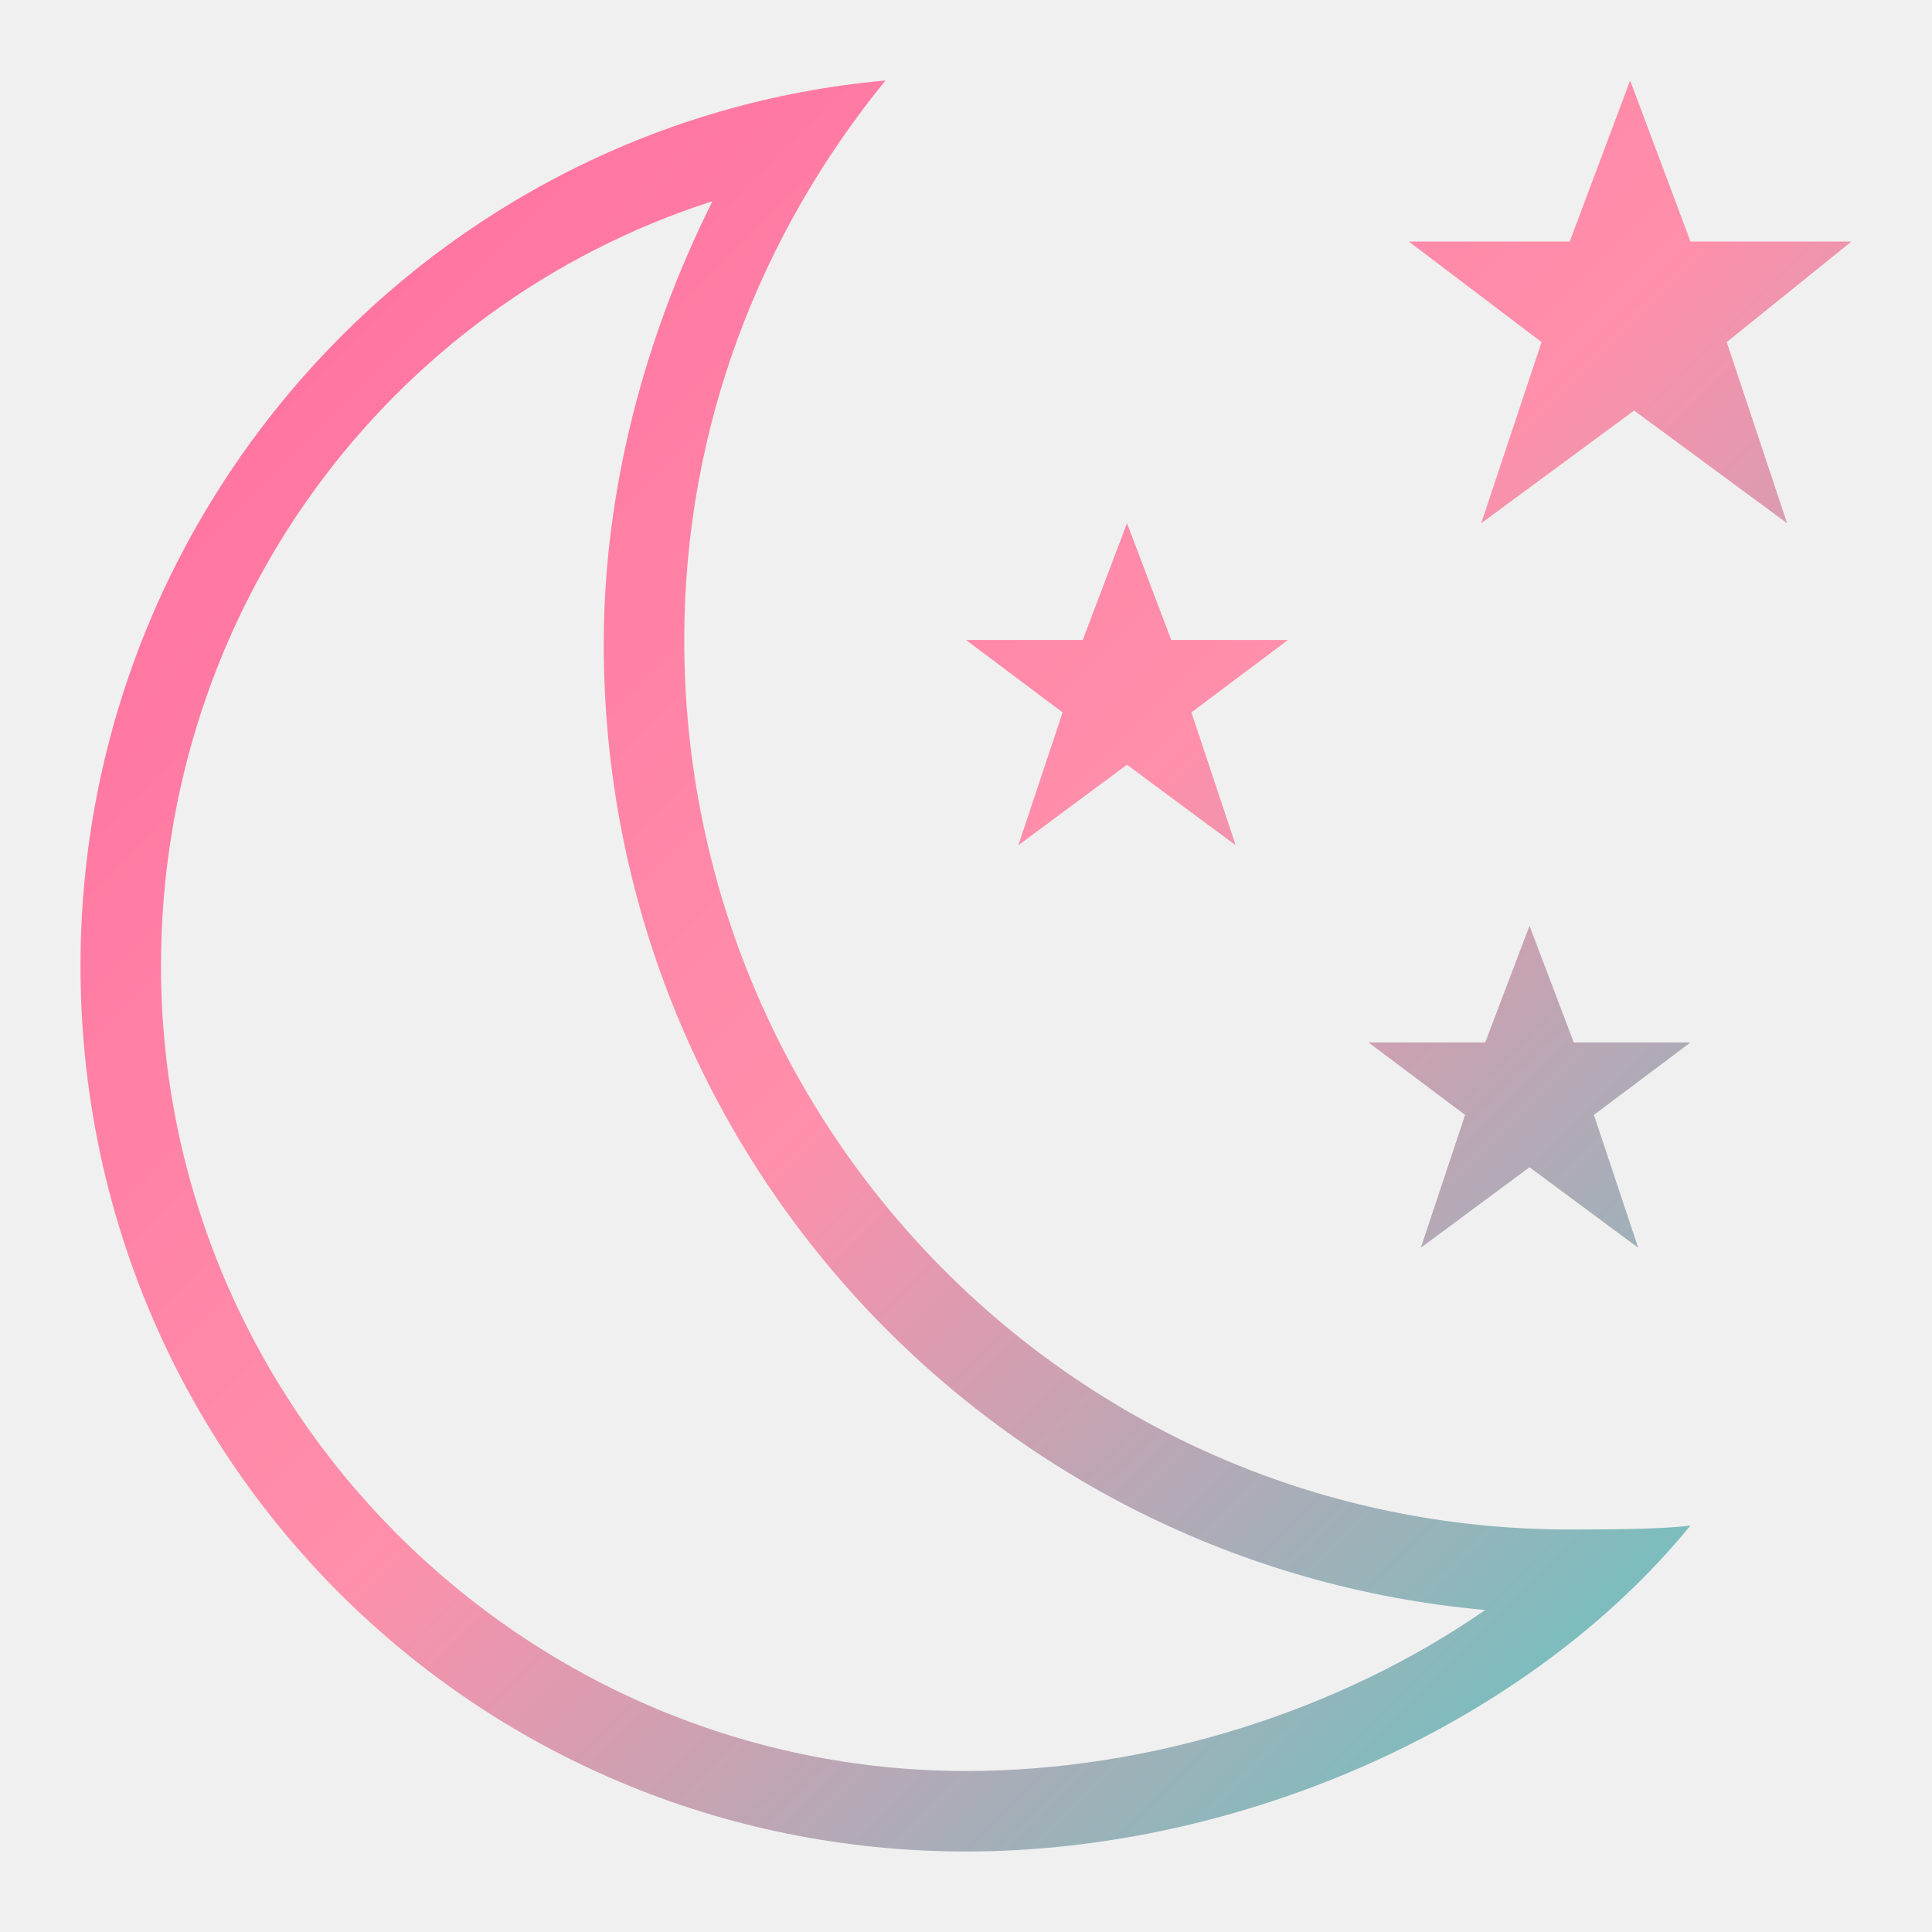
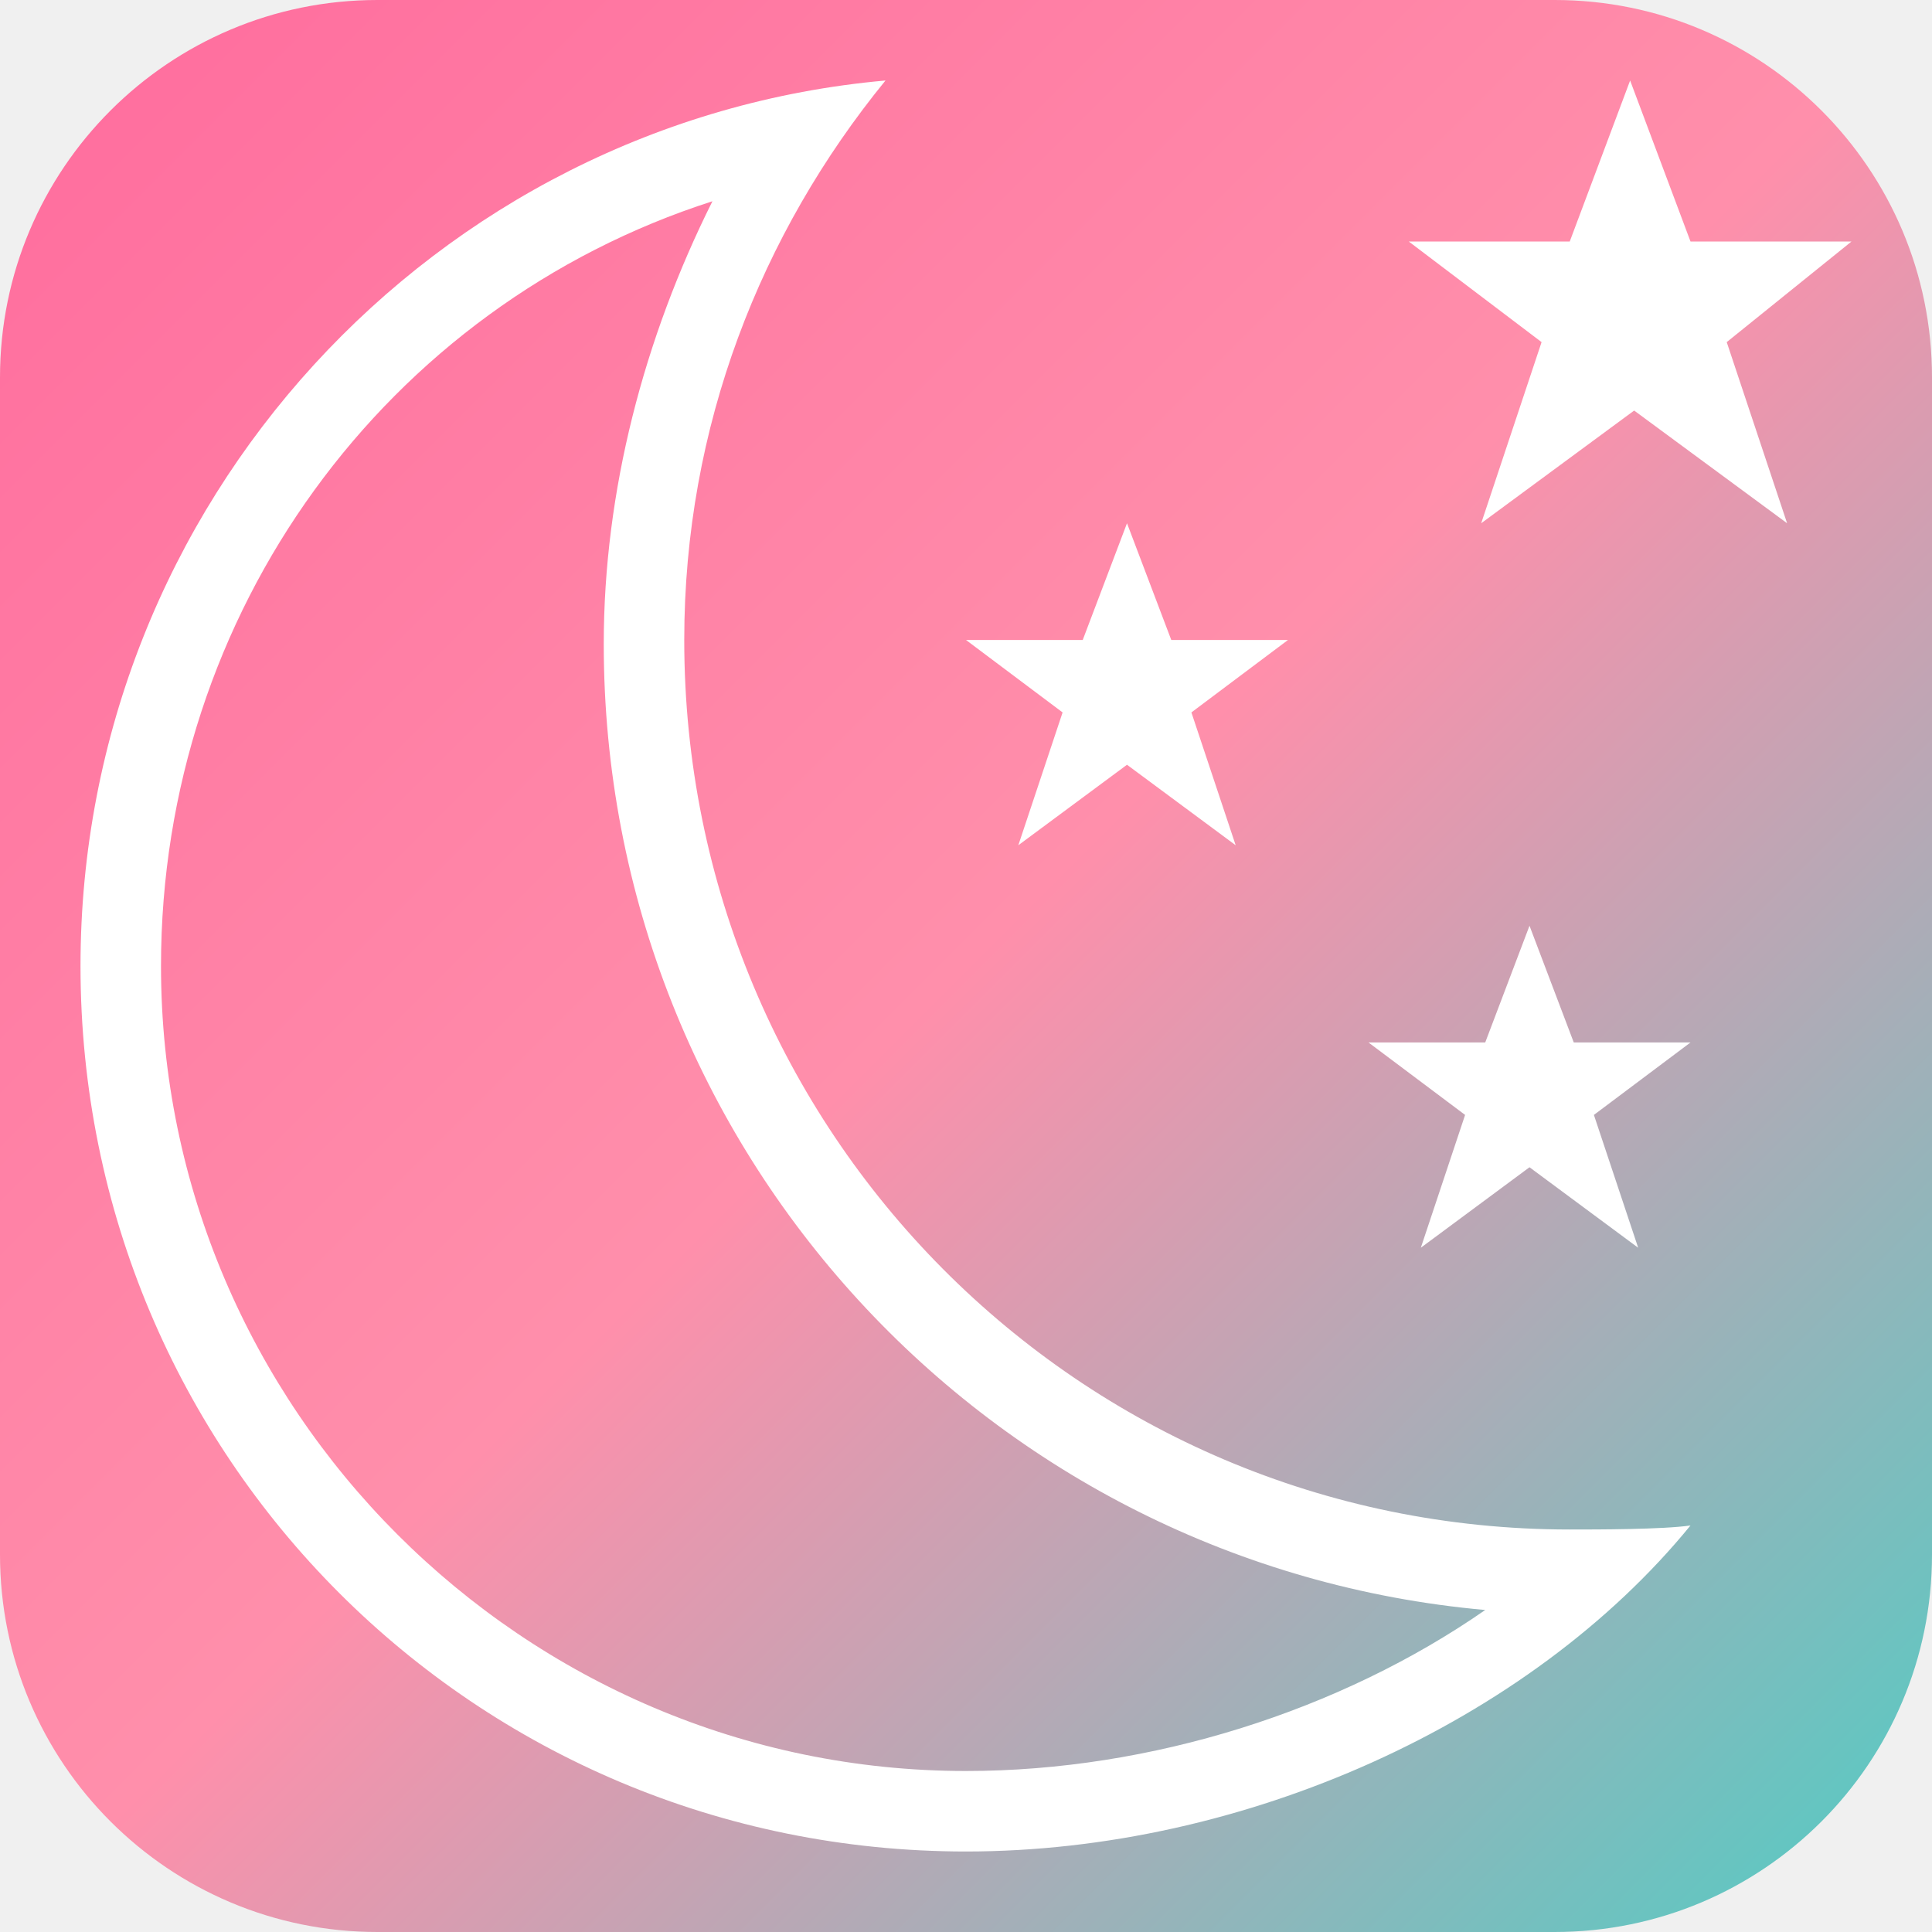
<svg xmlns="http://www.w3.org/2000/svg" viewBox="0 0 1024 1024" version="1.1" width="1024" height="1024">
  <defs>
    <linearGradient id="logoGradient" x1="0%" y1="0%" x2="100%" y2="100%">
      <stop offset="0%" style="stop-color:#ff6b9d;stop-opacity:1" />
      <stop offset="50%" style="stop-color:#ff8fab;stop-opacity:1" />
      <stop offset="100%" style="stop-color:#4ecdc4;stop-opacity:1" />
    </linearGradient>
  </defs>
-   <path fill="url(#logoGradient)" d="M810.667 490.667L787.2 552.533h-61.867l51.2 38.4-23.466 70.4 57.6-42.666 57.6 42.666-23.467-70.4 51.2-38.4h-61.867l-23.466-61.866zM539.733 448l57.6-42.667 57.6 42.667-23.466-70.4 51.2-38.4H620.8l-23.467-61.867-23.466 61.867H512l51.2 38.4-23.467 70.4z m441.6-320H896l-32-85.333L832 128h-85.333l70.4 53.333-32 96 81.066-59.733 81.067 59.733-32-96L981.333 128zM362.667 339.2c0-113.067 40.533-215.467 106.666-296.533C230.4 64 42.667 266.667 42.667 512c0 260.267 209.066 469.333 469.333 469.333 147.2 0 298.667-68.266 384-172.8-14.933 2.134-49.067 2.134-64 2.134-260.267 0-469.333-211.2-469.333-471.467zM512 938.667c-234.667 0-426.667-192-426.667-426.667 0-187.733 119.467-349.867 292.267-405.333-36.267 72.533-57.6 153.6-57.6 234.666 0 268.8 204.8 488.534 467.2 512-76.8 53.334-177.067 85.334-275.2 85.334z" />
+   <rect width="1024" height="1024" rx="200" ry="200" fill="url(#logoGradient)" />
+   <path fill="white" d="M810.667 490.667L787.2 552.533h-61.867l51.2 38.4-23.466 70.4 57.6-42.666 57.6 42.666-23.467-70.4 51.2-38.4h-61.867l-23.466-61.866zM539.733 448l57.6-42.667 57.6 42.667-23.466-70.4 51.2-38.4H620.8l-23.467-61.867-23.466 61.867H512l51.2 38.4-23.467 70.4z m441.6-320H896l-32-85.333L832 128h-85.333l70.4 53.333-32 96 81.066-59.733 81.067 59.733-32-96L981.333 128zM362.667 339.2c0-113.067 40.533-215.467 106.666-296.533C230.4 64 42.667 266.667 42.667 512c0 260.267 209.066 469.333 469.333 469.333 147.2 0 298.667-68.266 384-172.8-14.933 2.134-49.067 2.134-64 2.134-260.267 0-469.333-211.2-469.333-471.467zM512 938.667c-234.667 0-426.667-192-426.667-426.667 0-187.733 119.467-349.867 292.267-405.333-36.267 72.533-57.6 153.6-57.6 234.666 0 268.8 204.8 488.534 467.2 512-76.8 53.334-177.067 85.334-275.2 85.334z" />
</svg>
